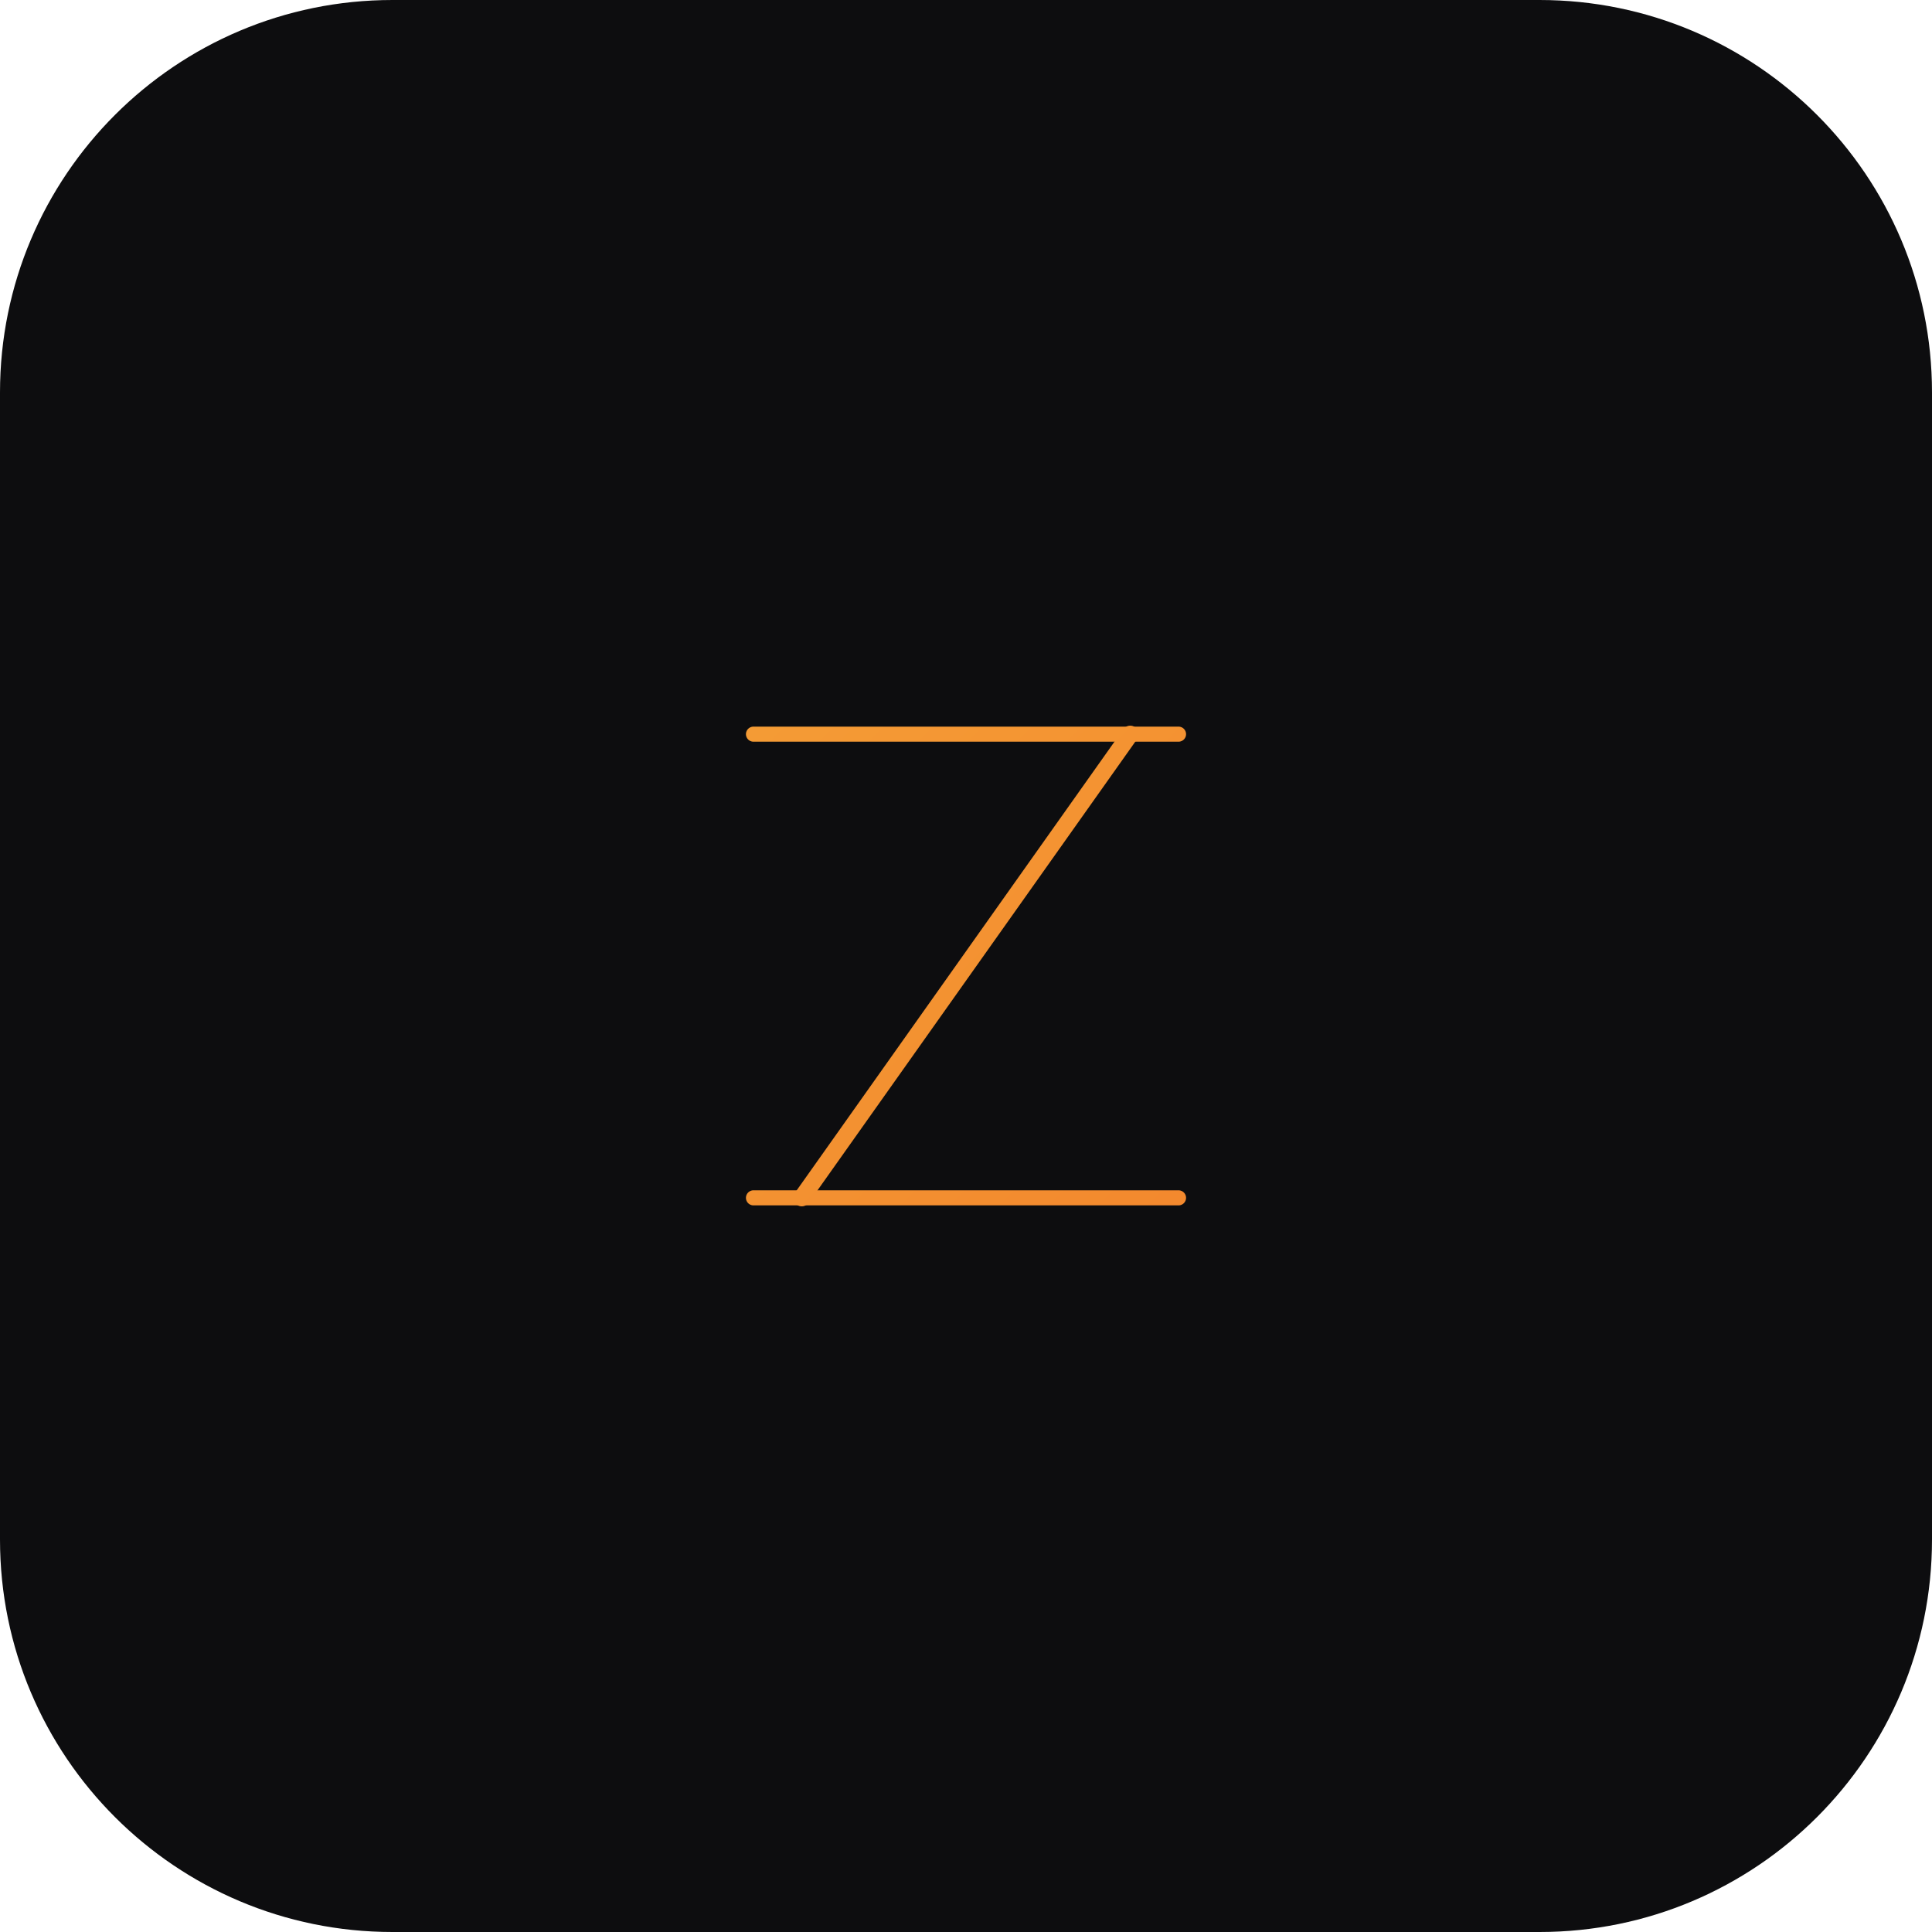
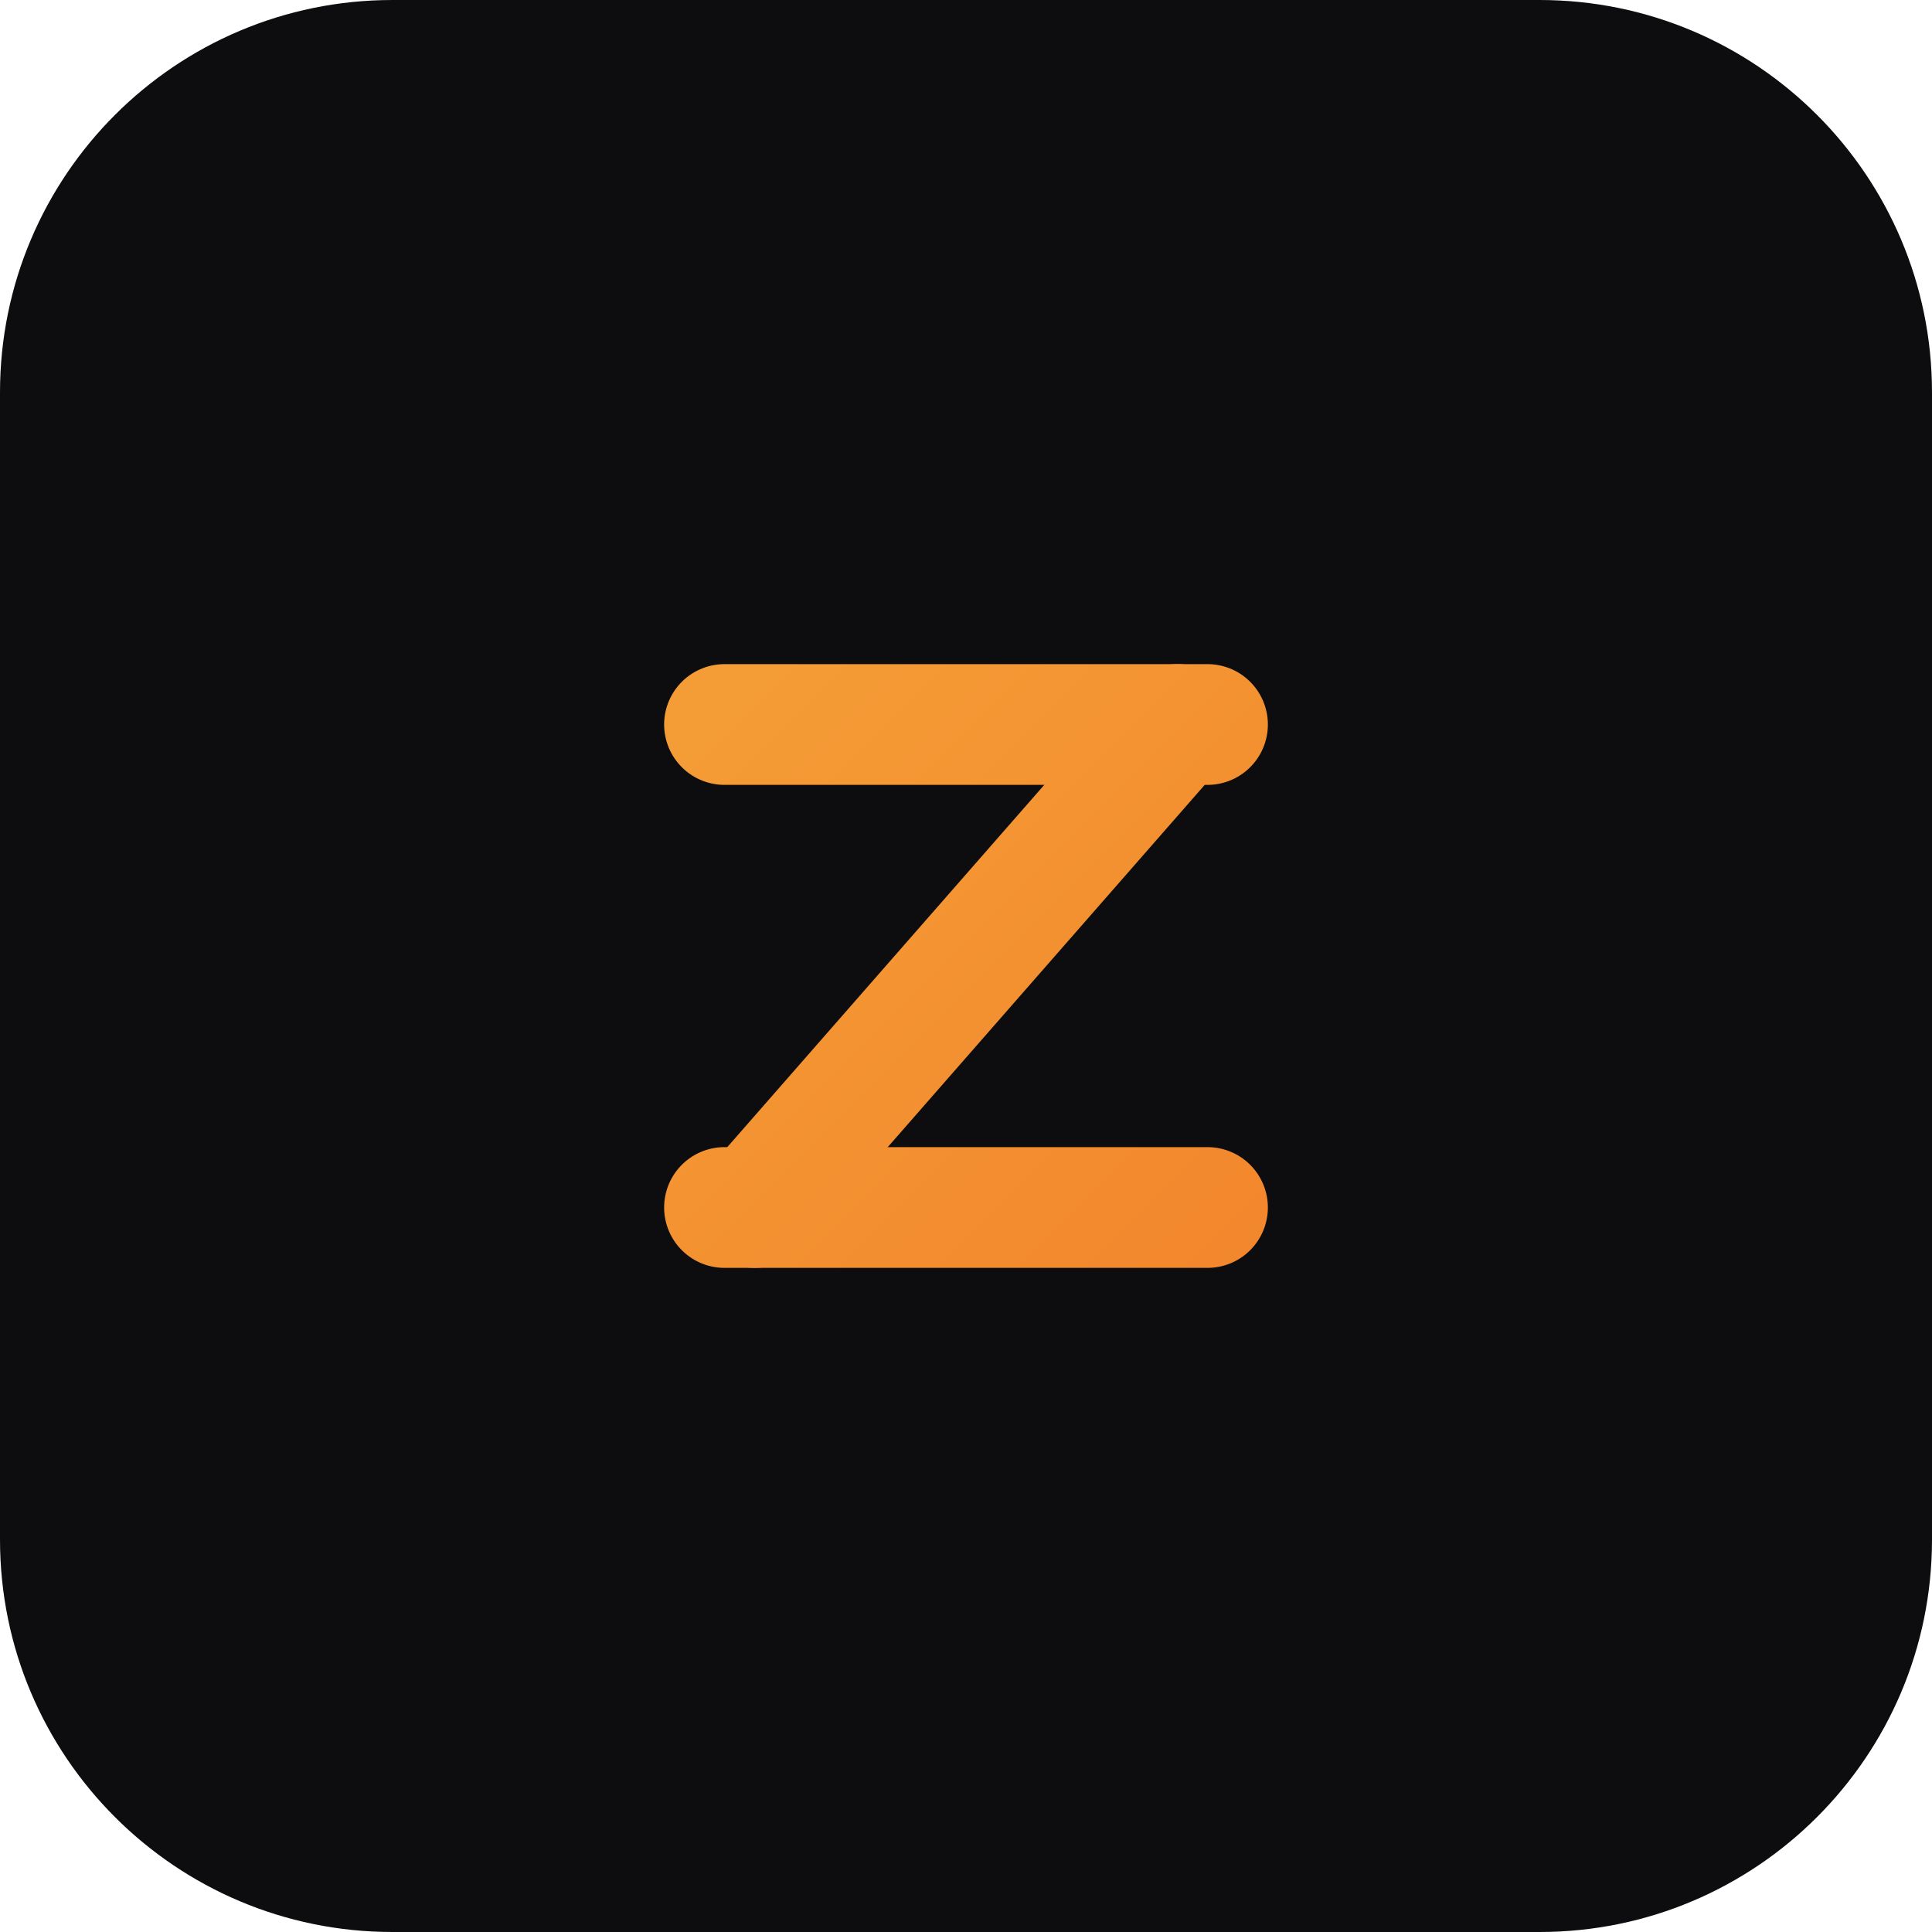
<svg xmlns="http://www.w3.org/2000/svg" width="256" height="256" viewBox="0 0 256 256" fill="none">
  <defs>
    <linearGradient id="tg" gradientUnits="userSpaceOnUse" x1="0" y1="0" x2="256" y2="256">
      <stop offset="0" stop-color="#F5B942" />
      <stop offset="1" stop-color="#F26B21" />
    </linearGradient>
  </defs>
  <rect width="256" height="256" rx="52" fill="#0D0D0F" />
-   <line x1="99.84" y1="97.28" x2="156.16" y2="97.28" stroke="url(#tg)" stroke-width="2.0" stroke-linecap="round" />
-   <line x1="149.76" y1="97.28" x2="106.24" y2="158.72" stroke="url(#tg)" stroke-width="2.25" stroke-linecap="round" />
-   <line x1="99.84" y1="158.72" x2="156.16" y2="158.72" stroke="url(#tg)" stroke-width="2.0" stroke-linecap="round" />
+   <line x1="96" y1="96" x2="160" y2="96" stroke="url(#tg)" stroke-width="16" stroke-linecap="round" />
+   <line x1="156" y1="96" x2="100" y2="160" stroke="url(#tg)" stroke-width="16" stroke-linecap="round" />
+   <line x1="96" y1="160" x2="160" y2="160" stroke="url(#tg)" stroke-width="16" stroke-linecap="round" />
</svg>
